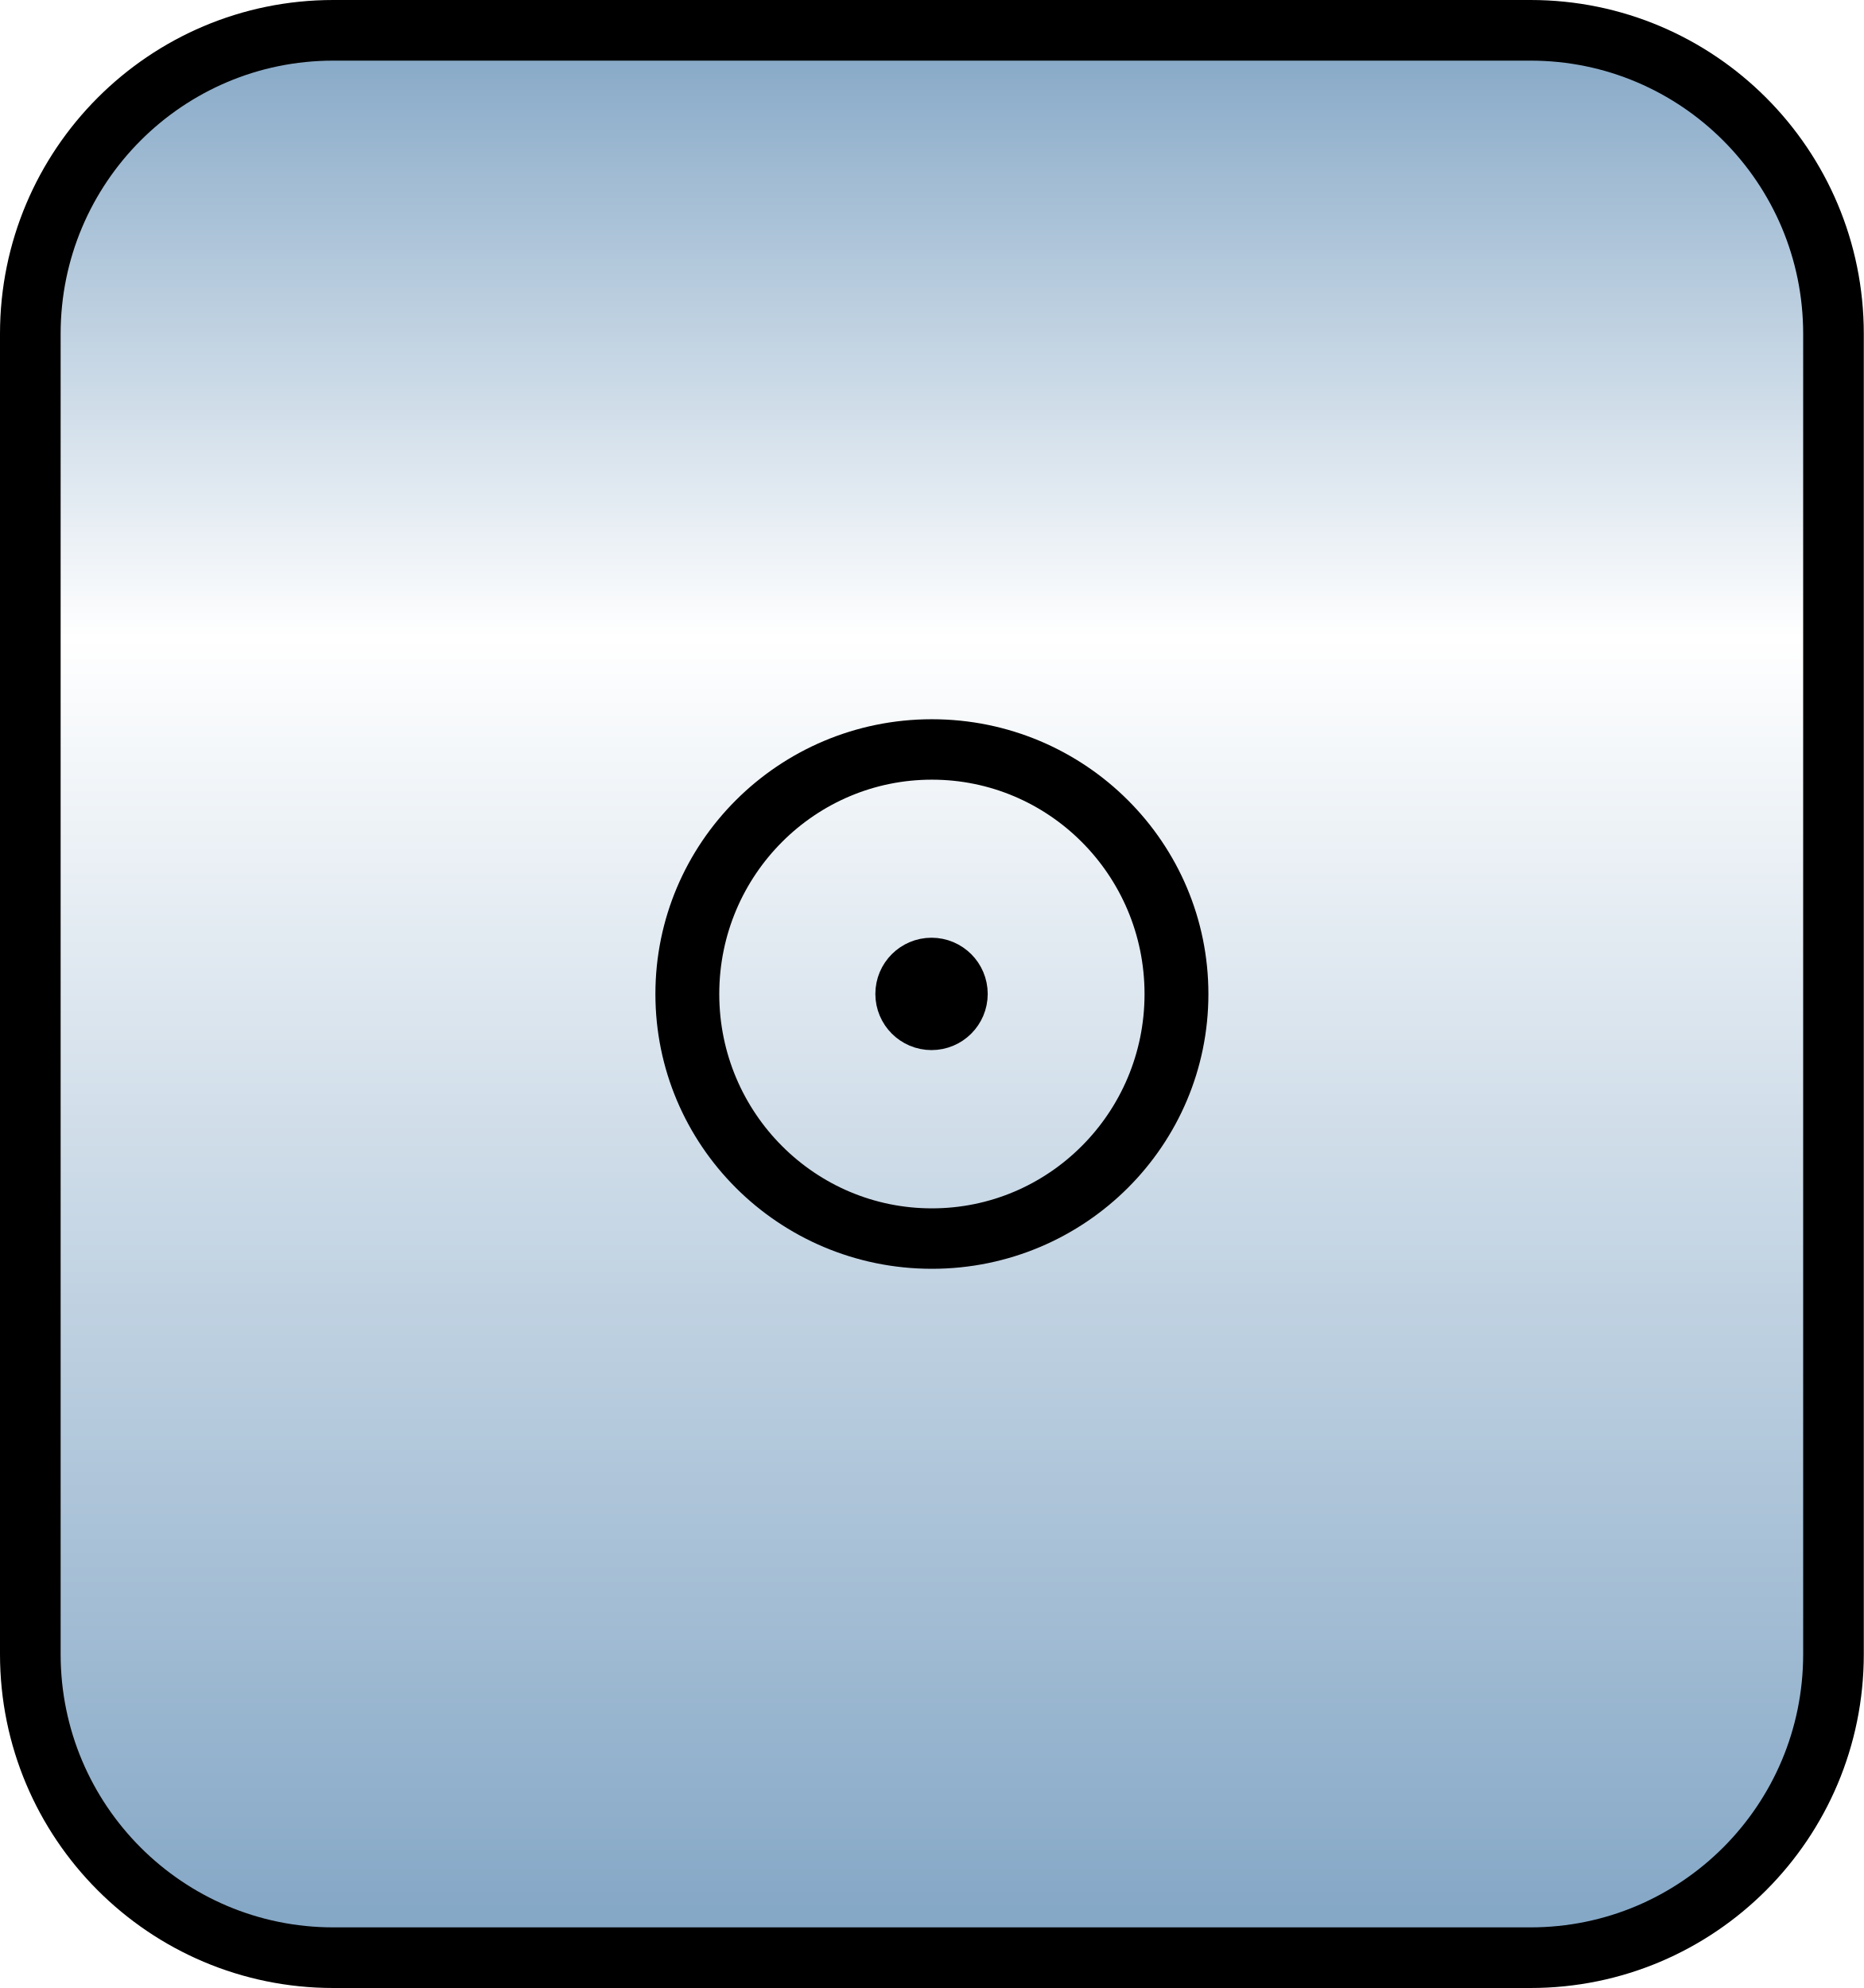
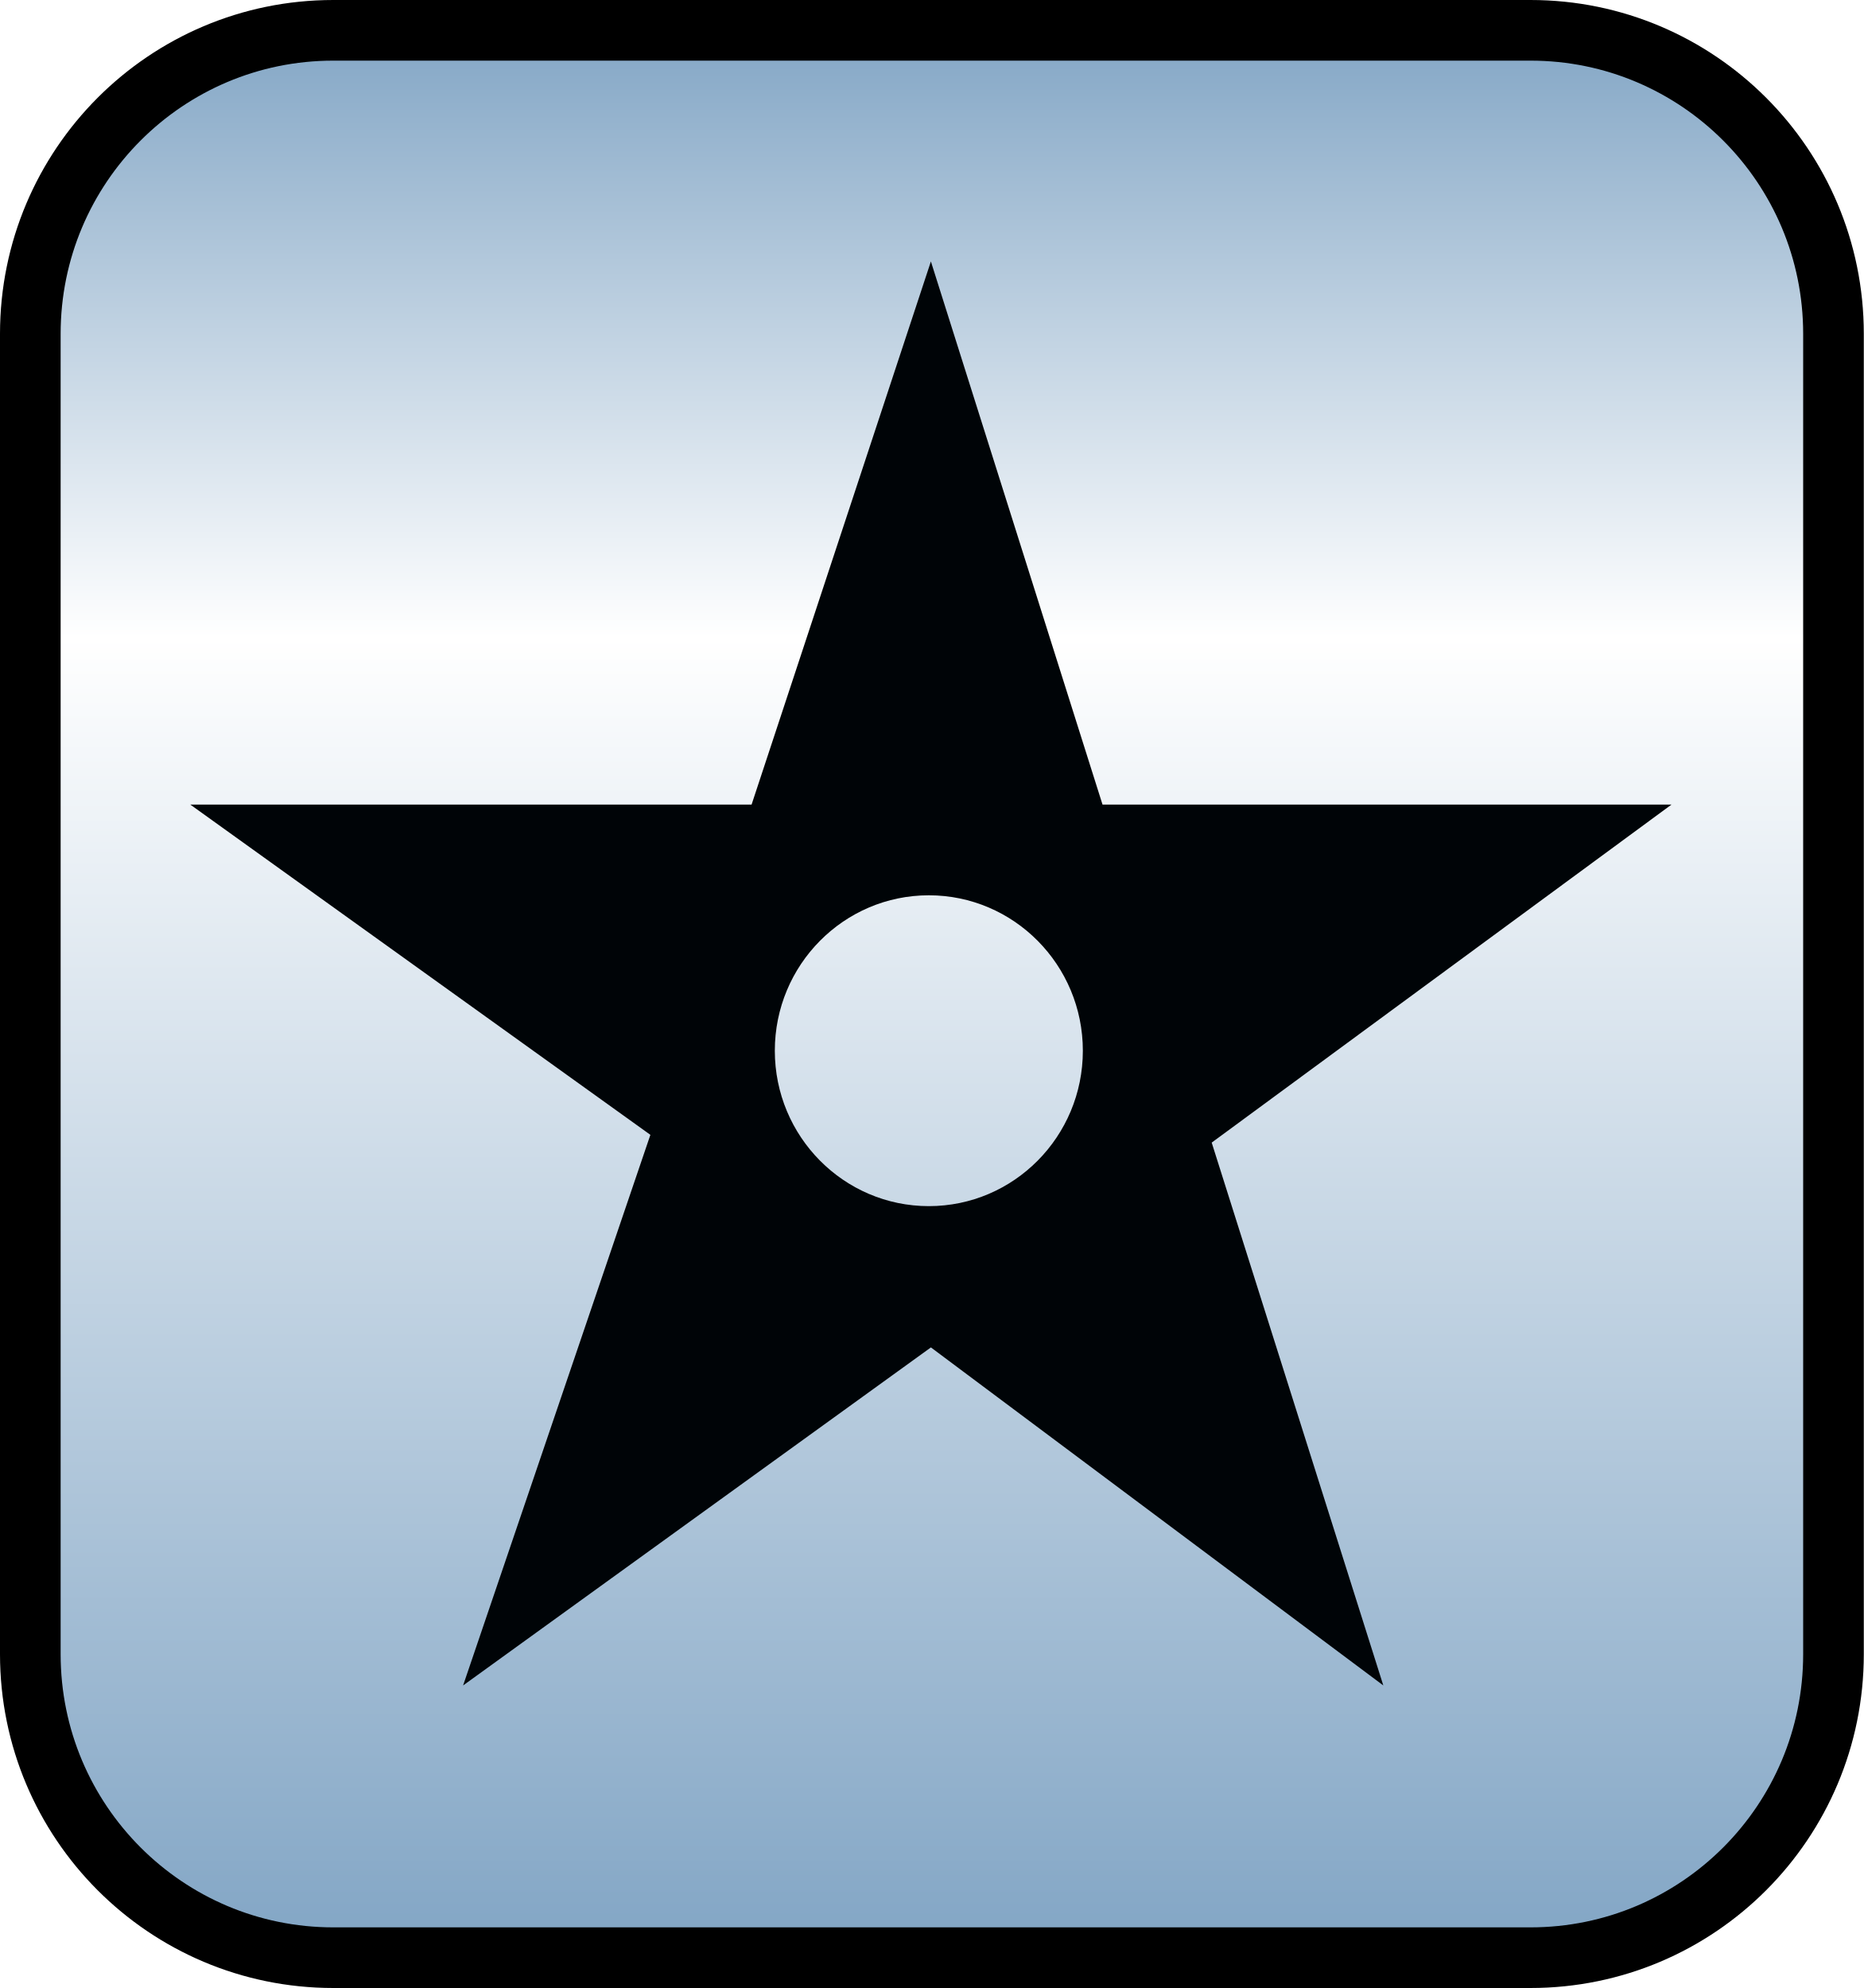
<svg xmlns="http://www.w3.org/2000/svg" xmlns:xlink="http://www.w3.org/1999/xlink" width="30" height="32" id="svg2" version="1.1" style="display:inline">
  <defs id="defs4">
    <linearGradient id="linearGradient3638">
      <stop id="stop3640" offset="0" style="stop-color:#80a4c4;stop-opacity:1" />
      <stop style="stop-color:#ffffff;stop-opacity:1" offset="0.18" id="stop3642" />
      <stop id="stop3646" offset="0.499" style="stop-color:#ffffff;stop-opacity:1" />
      <stop id="stop3644" offset="1" style="stop-color:#80a4c4;stop-opacity:1" />
    </linearGradient>
    <linearGradient id="linearGradient3606">
      <stop style="stop-color:#80a4c4;stop-opacity:1" offset="0" id="stop3608" />
      <stop id="stop3614" offset="0.317" style="stop-color:#ffffff;stop-opacity:1" />
      <stop style="stop-color:#80a4c4;stop-opacity:1" offset="1" id="stop3610" />
    </linearGradient>
    <linearGradient xlink:href="#linearGradient3606" id="linearGradient3612" x1="50.003" y1="1012.422" x2="50.003" y2="1052.36" gradientUnits="userSpaceOnUse" gradientTransform="matrix(0.2916875,0,0,0.7865839,0.4148849,224.3004)" />
    <linearGradient xlink:href="#linearGradient3638" id="linearGradient3636" gradientUnits="userSpaceOnUse" x1="50.003" y1="1012.422" x2="50.003" y2="1052.36" />
  </defs>
  <g id="layer1" transform="translate(0,-1020.362)" style="display:inline">
    <rect y="1020.85" x="0.488" height="31.024" width="29.024" id="rect3618" style="fill:url(#linearGradient3612);fill-opacity:1;stroke:#000000;stroke-width:0.976;stroke-linejoin:round;stroke-miterlimit:4;stroke-opacity:1;stroke-dasharray:none;display:inline" rx="4.877" ry="4.885" />
-     <g id="g3012" style="stroke:#000000;stroke-width:5;stroke-miterlimit:4;stroke-opacity:1;stroke-dasharray:none;display:inline" transform="matrix(0.2,0,0,0.2,-15.00108,996.3557)">
-       <path style="fill:none;stroke:#000000;stroke-width:18.384;stroke-miterlimit:4;stroke-opacity:1;stroke-dasharray:none" id="path3014" d="m 212.964,160.416 c 0,41.083 -31.523,74.388 -70.407,74.388 -38.885,0 -70.407,-33.305 -70.407,-74.388 0,-41.083 31.523,-74.388 70.407,-74.388 38.885,0 70.407,33.305 70.407,74.388 z" transform="matrix(0.279557,0,0,0.2645974,110.1527,157.587)" />
-       <path transform="matrix(0.9567198,0,0,0.9567198,6.155009,8.309687)" d="m 152.44,200.387 c 0,1.167 -0.946,2.113 -2.113,2.113 -1.167,0 -2.113,-0.946 -2.113,-2.113 0,-1.167 0.946,-2.113 2.113,-2.113 1.167,0 2.113,0.946 2.113,2.113 z" id="path3788" style="fill:#000000;fill-opacity:1;stroke:#000000;stroke-width:5.226;stroke-miterlimit:4;stroke-opacity:1;stroke-dasharray:none" />
+     <g transform="matrix(0.2,0,0,0.2,-15.05542,1005.179)" style="display:inline" id="layer1-2">
+       <g transform="translate(-0.00768486,10.41785)" id="g4222">
+         <path d="m 112.555,201.148 15.073,-44.316 -37.03,-26.581 45.175,0 14.431,-43.713 13.812,43.713 45.794,0 -37.007,27.206 13.812,43.69 -36.41,-27.206 -37.649,27.206 z m 49.878,-51.086 c 0,6.905 -5.553,12.508 -12.395,12.508 -6.842,0 -12.395,-5.604 -12.395,-12.508 0,-6.905 5.553,-12.509 12.395,-12.509 6.842,0 12.395,5.604 12.395,12.509 z" id="path12984" style="fill:#000407;fill-opacity:1;fill-rule:evenodd;stroke:none" />
+         <g transform="translate(-9.940159,0.05198145)" id="g2831" style="display:inline">
+           <g transform="translate(-0.04412785,-10.06011)" id="g2992-7" style="display:inline" />
+           <g transform="translate(-0.04730863,-10.02019)" id="g2936-9" style="display:inline" />
+         </g>
+       </g>
    </g>
  </g>
</svg>
